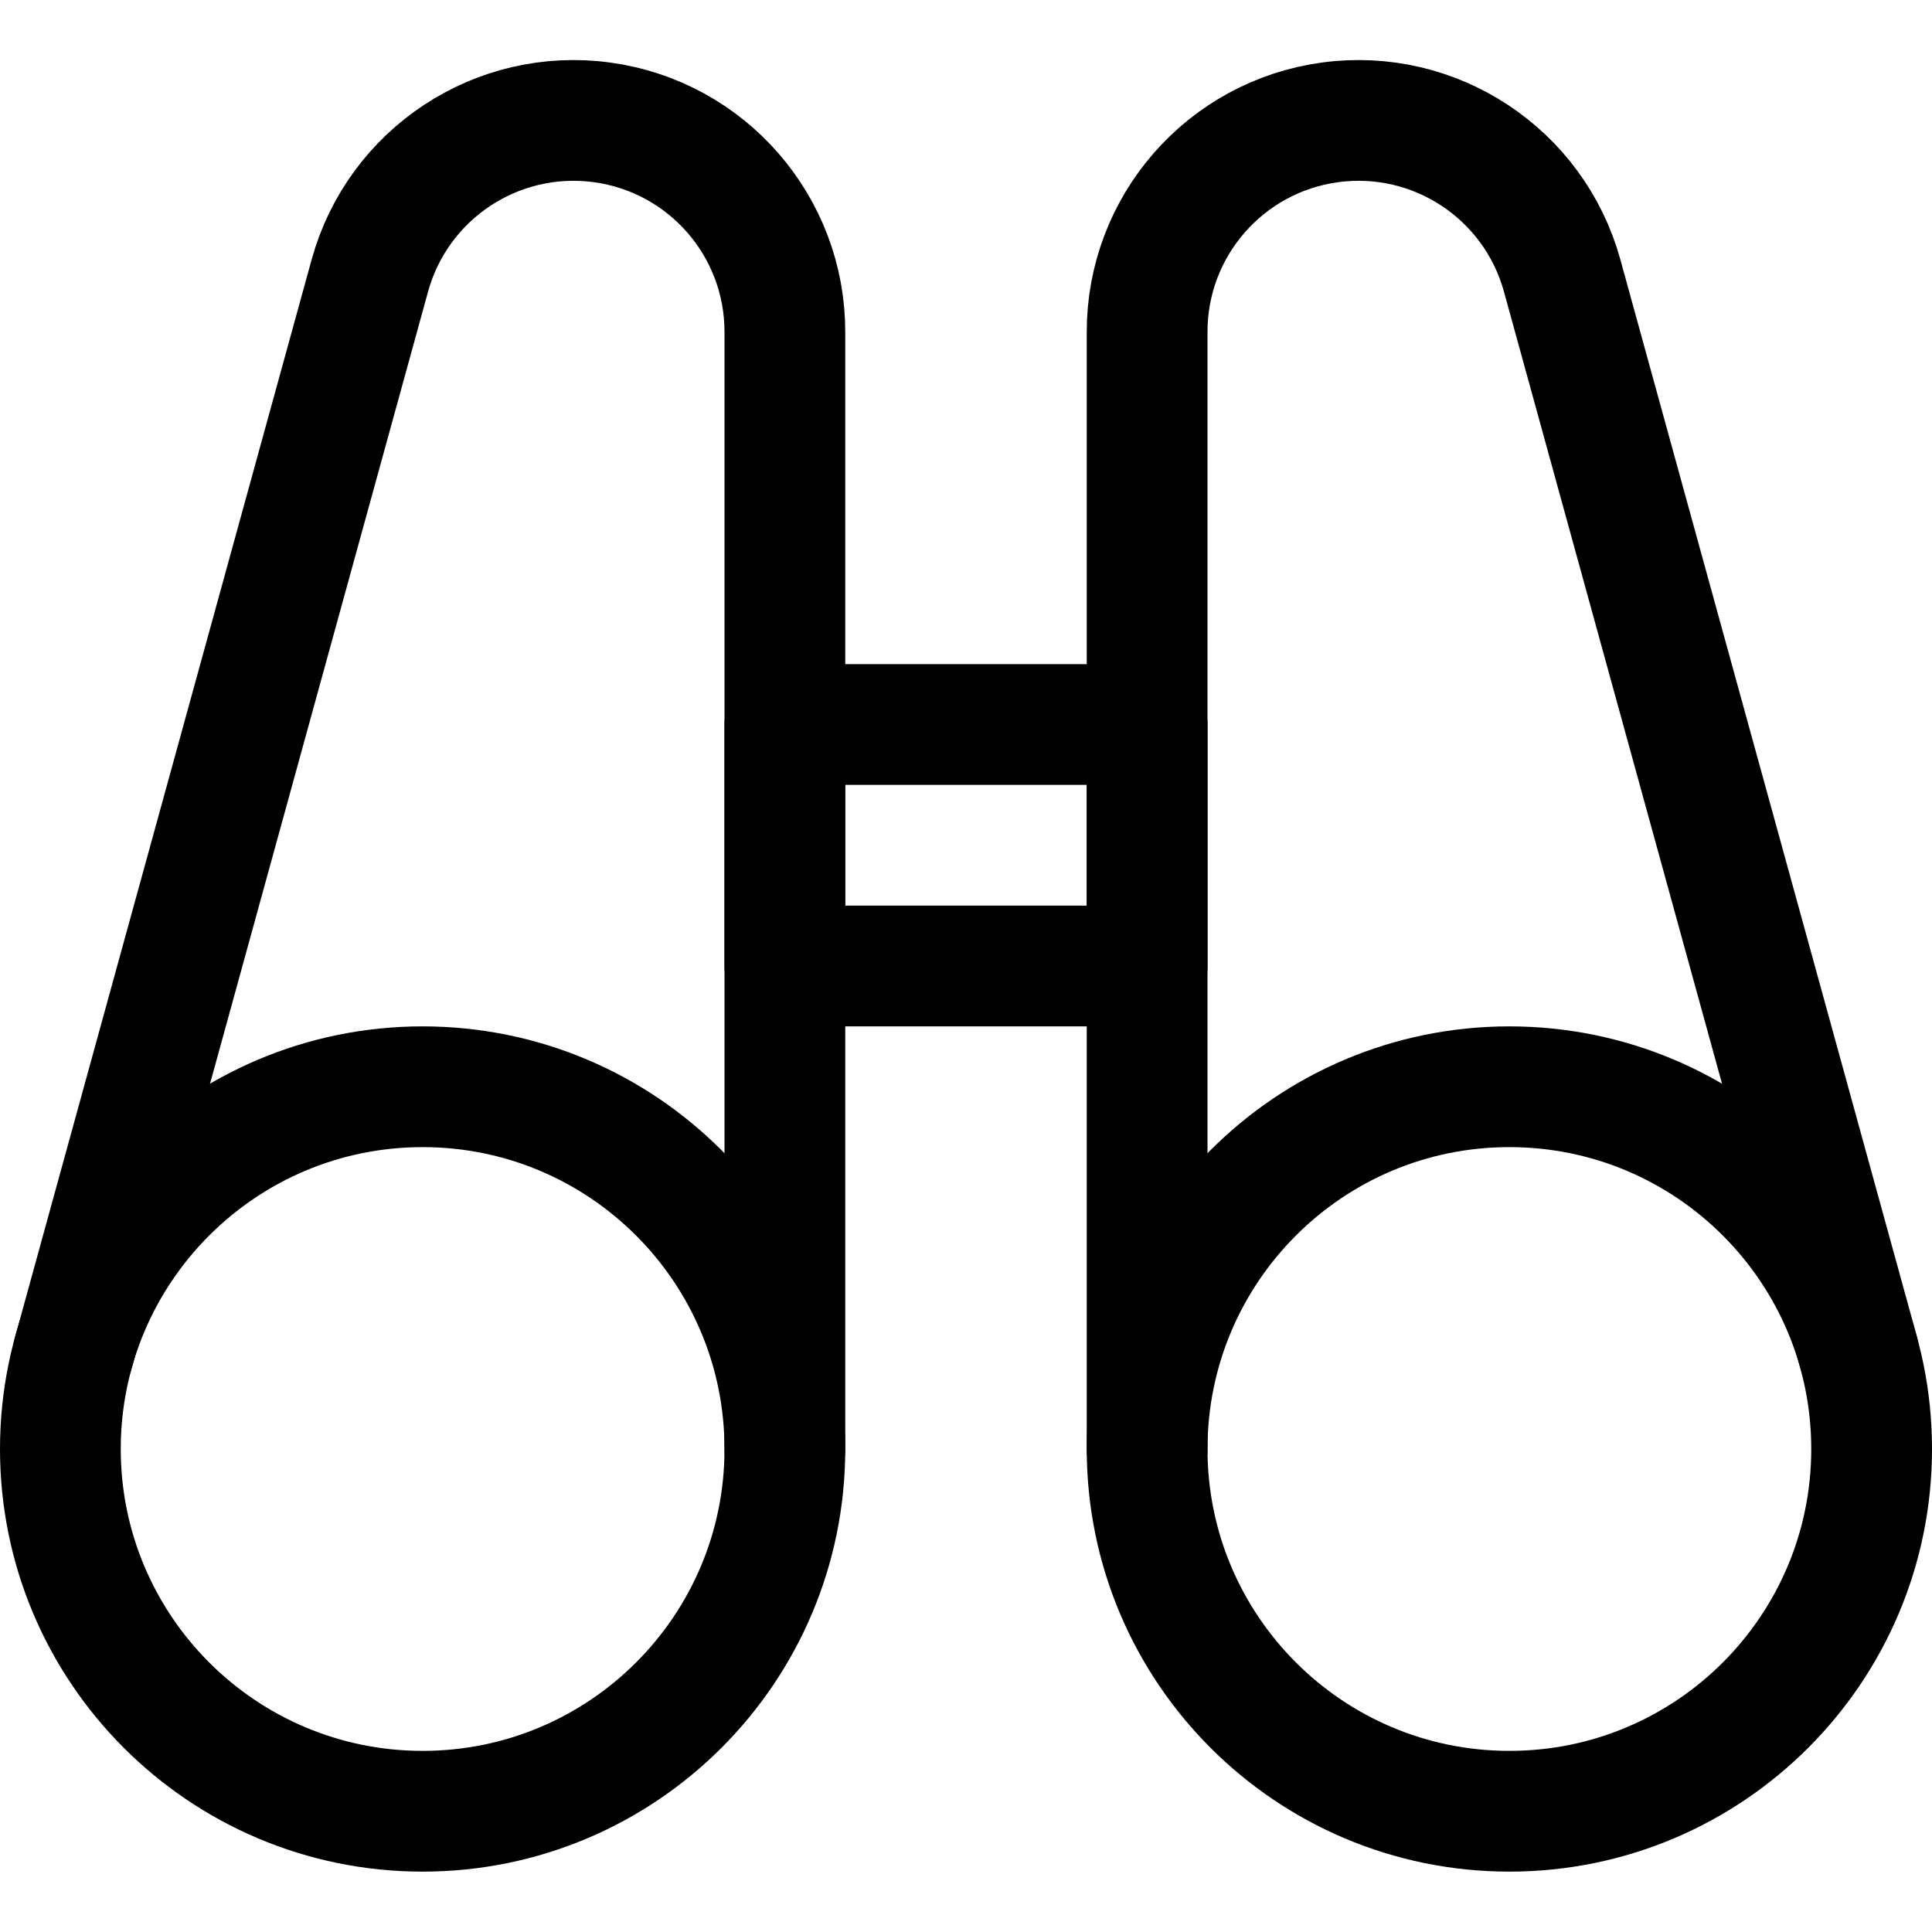
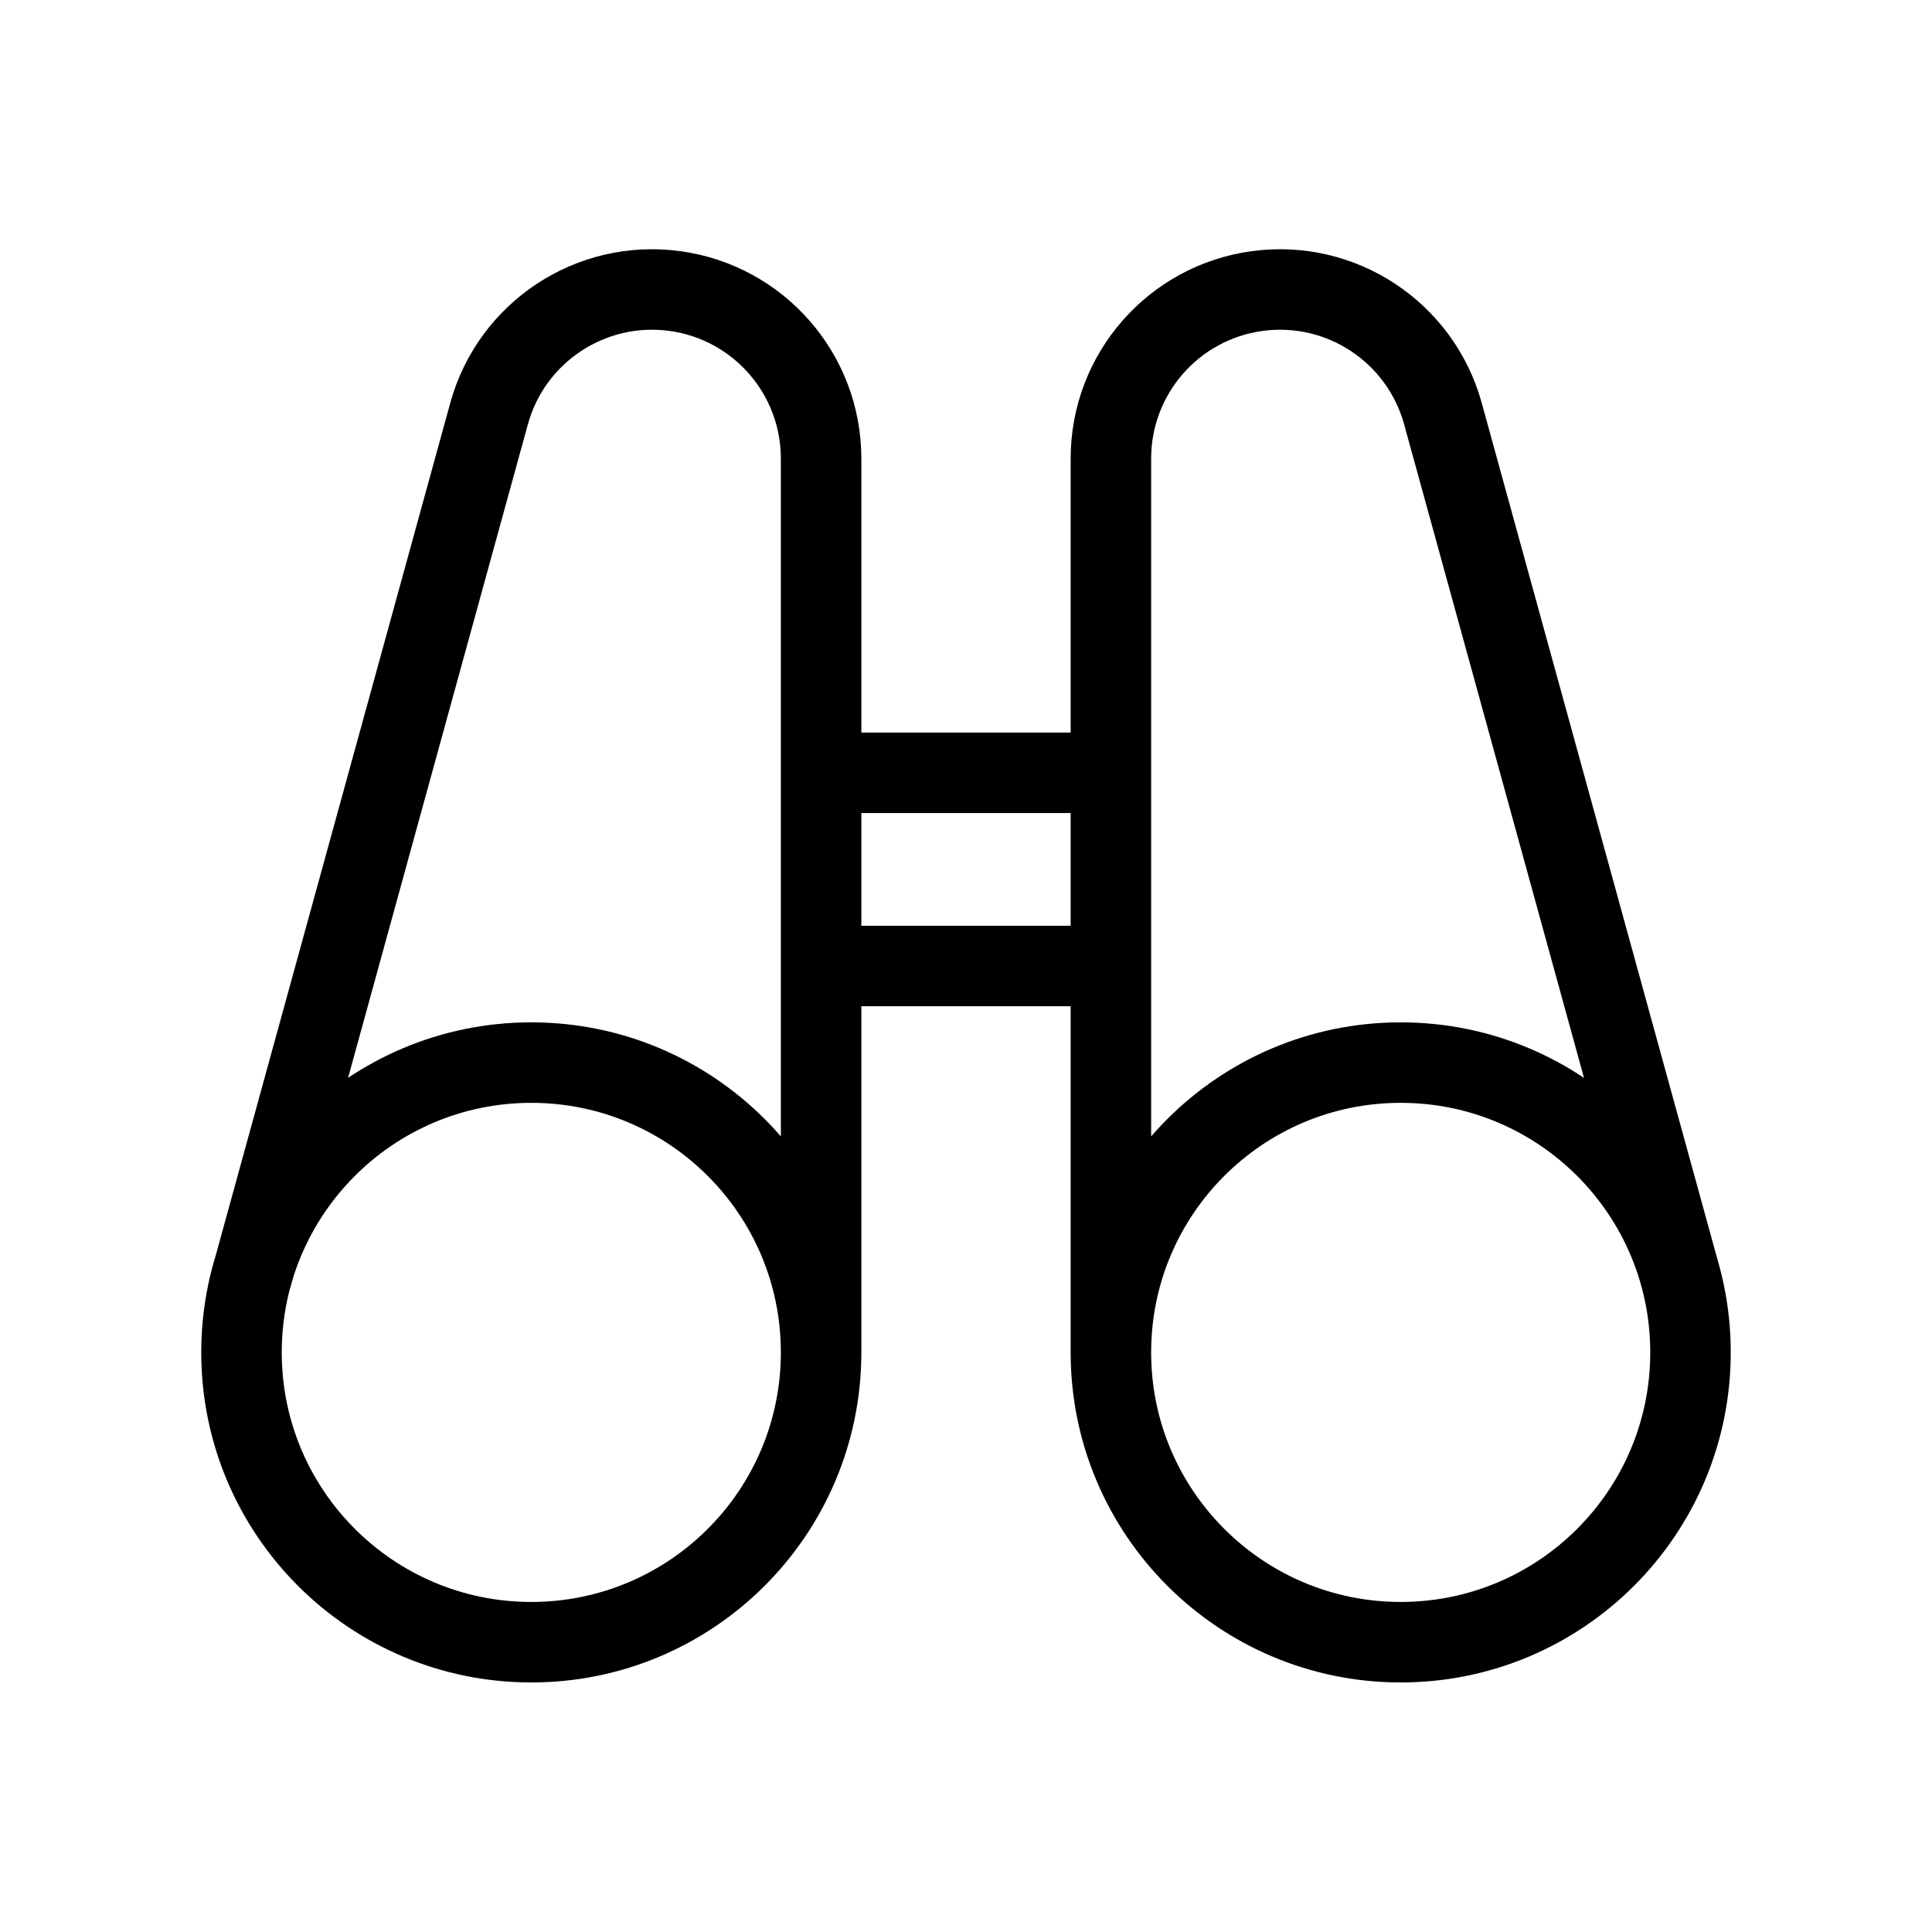
- <svg xmlns="http://www.w3.org/2000/svg" viewBox="0 0 24 24" stroke-width="1.5">
-   <path d="M.75 18a4.5 4.5 0 1 0 9 0 4.5 4.5 0 1 0-9 0Z" fill="none" stroke="currentColor" stroke-linecap="round" stroke-linejoin="round" />
-   <path d="M9.75 18V4.125a2.625 2.625 0 0 0-5.156-.7L.911 16.805" fill="none" stroke="currentColor" stroke-linecap="round" stroke-linejoin="round" />
-   <path d="M14.25 18a4.5 4.5 0 1 0 9 0 4.5 4.5 0 1 0-9 0Z" fill="none" stroke="currentColor" stroke-linecap="round" stroke-linejoin="round" />
-   <path d="M14.25 18V4.125a2.625 2.625 0 0 1 5.156-.7l3.683 13.377" fill="none" stroke="currentColor" stroke-linecap="round" stroke-linejoin="round" />
-   <path d="M9.75 9h4.5v3h-4.5z" fill="none" stroke="currentColor" stroke-linecap="round" stroke-linejoin="round" />
+ <svg xmlns="http://www.w3.org/2000/svg" viewBox="0 0 24 24" fill="none">
+   <path d="M10.2 16.8a3.6 3.6 0 1 1-7.2 0 3.6 3.6 0 0 1 7.2 0Zm0 0V5.7a2.1 2.1 0 0 0-4.125-.56L3.13 15.844M13.8 16.8a3.6 3.6 0 1 0 7.2 0 3.6 3.6 0 0 0-7.2 0Zm0 0V5.7a2.1 2.1 0 0 1 4.125-.56L20.87 15.84M10.2 9.6h3.6V12h-3.6V9.6Z" stroke="currentColor" stroke-linecap="round" stroke-linejoin="round" />
</svg>
